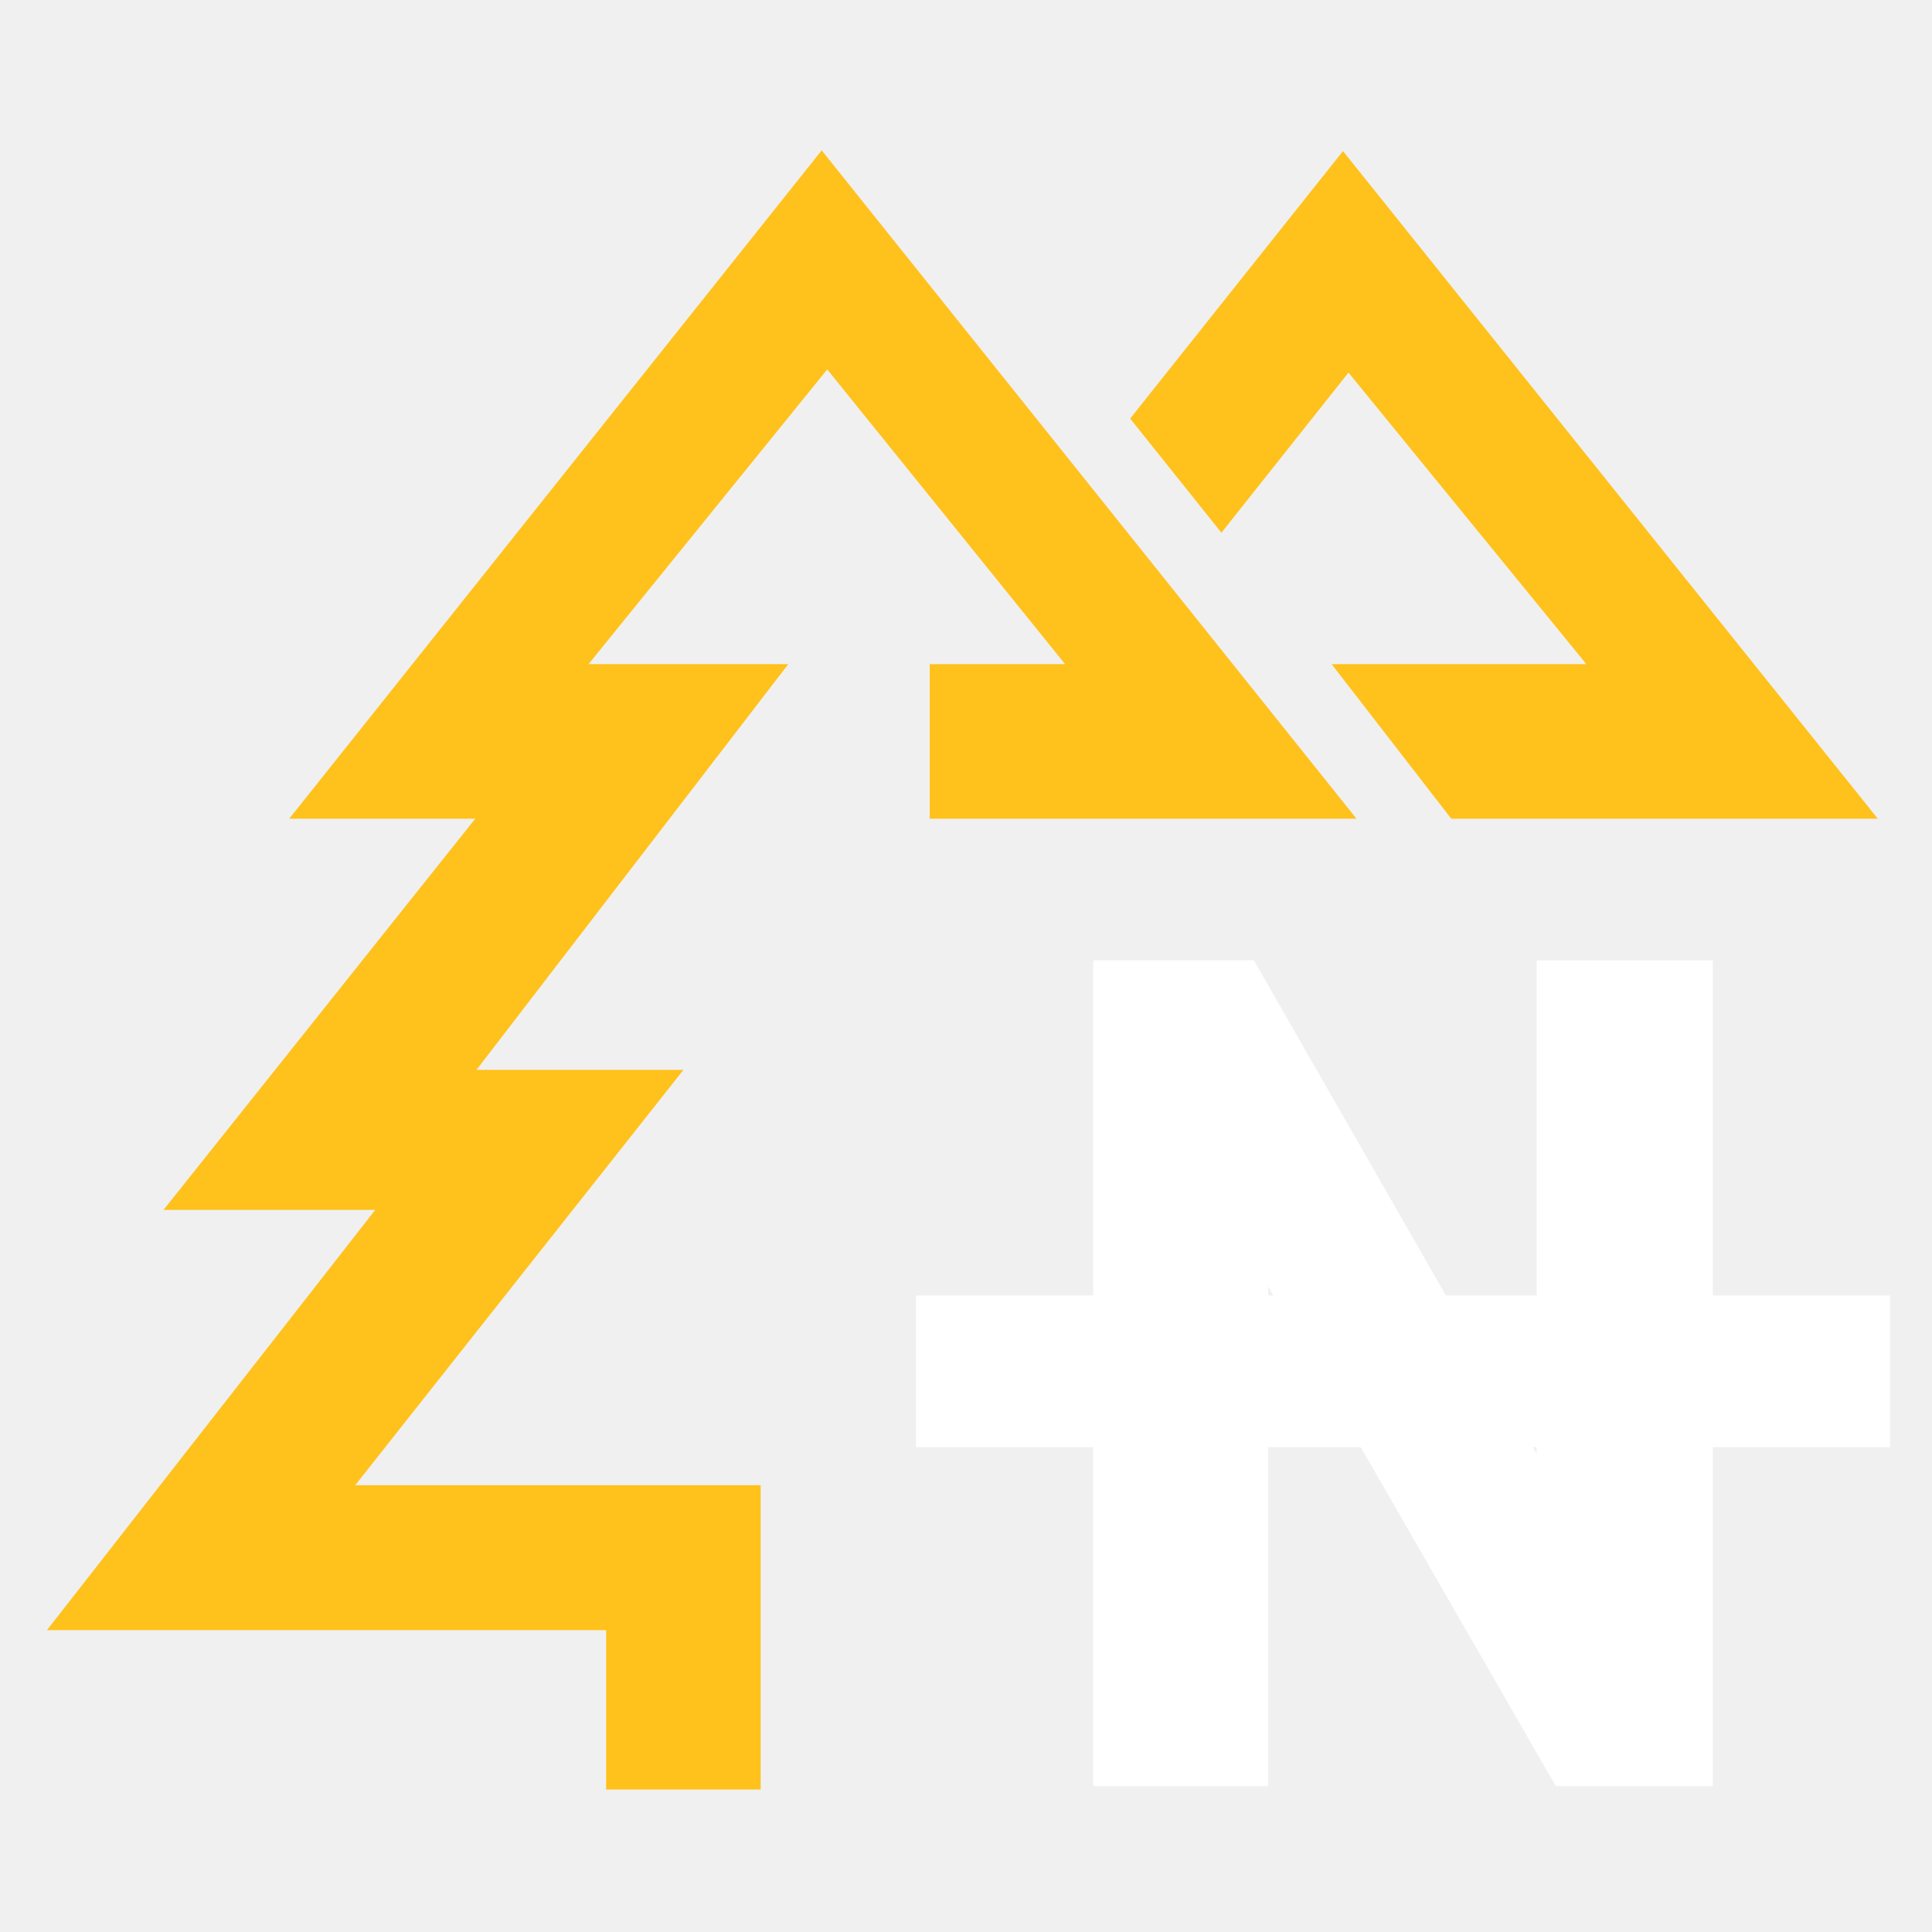
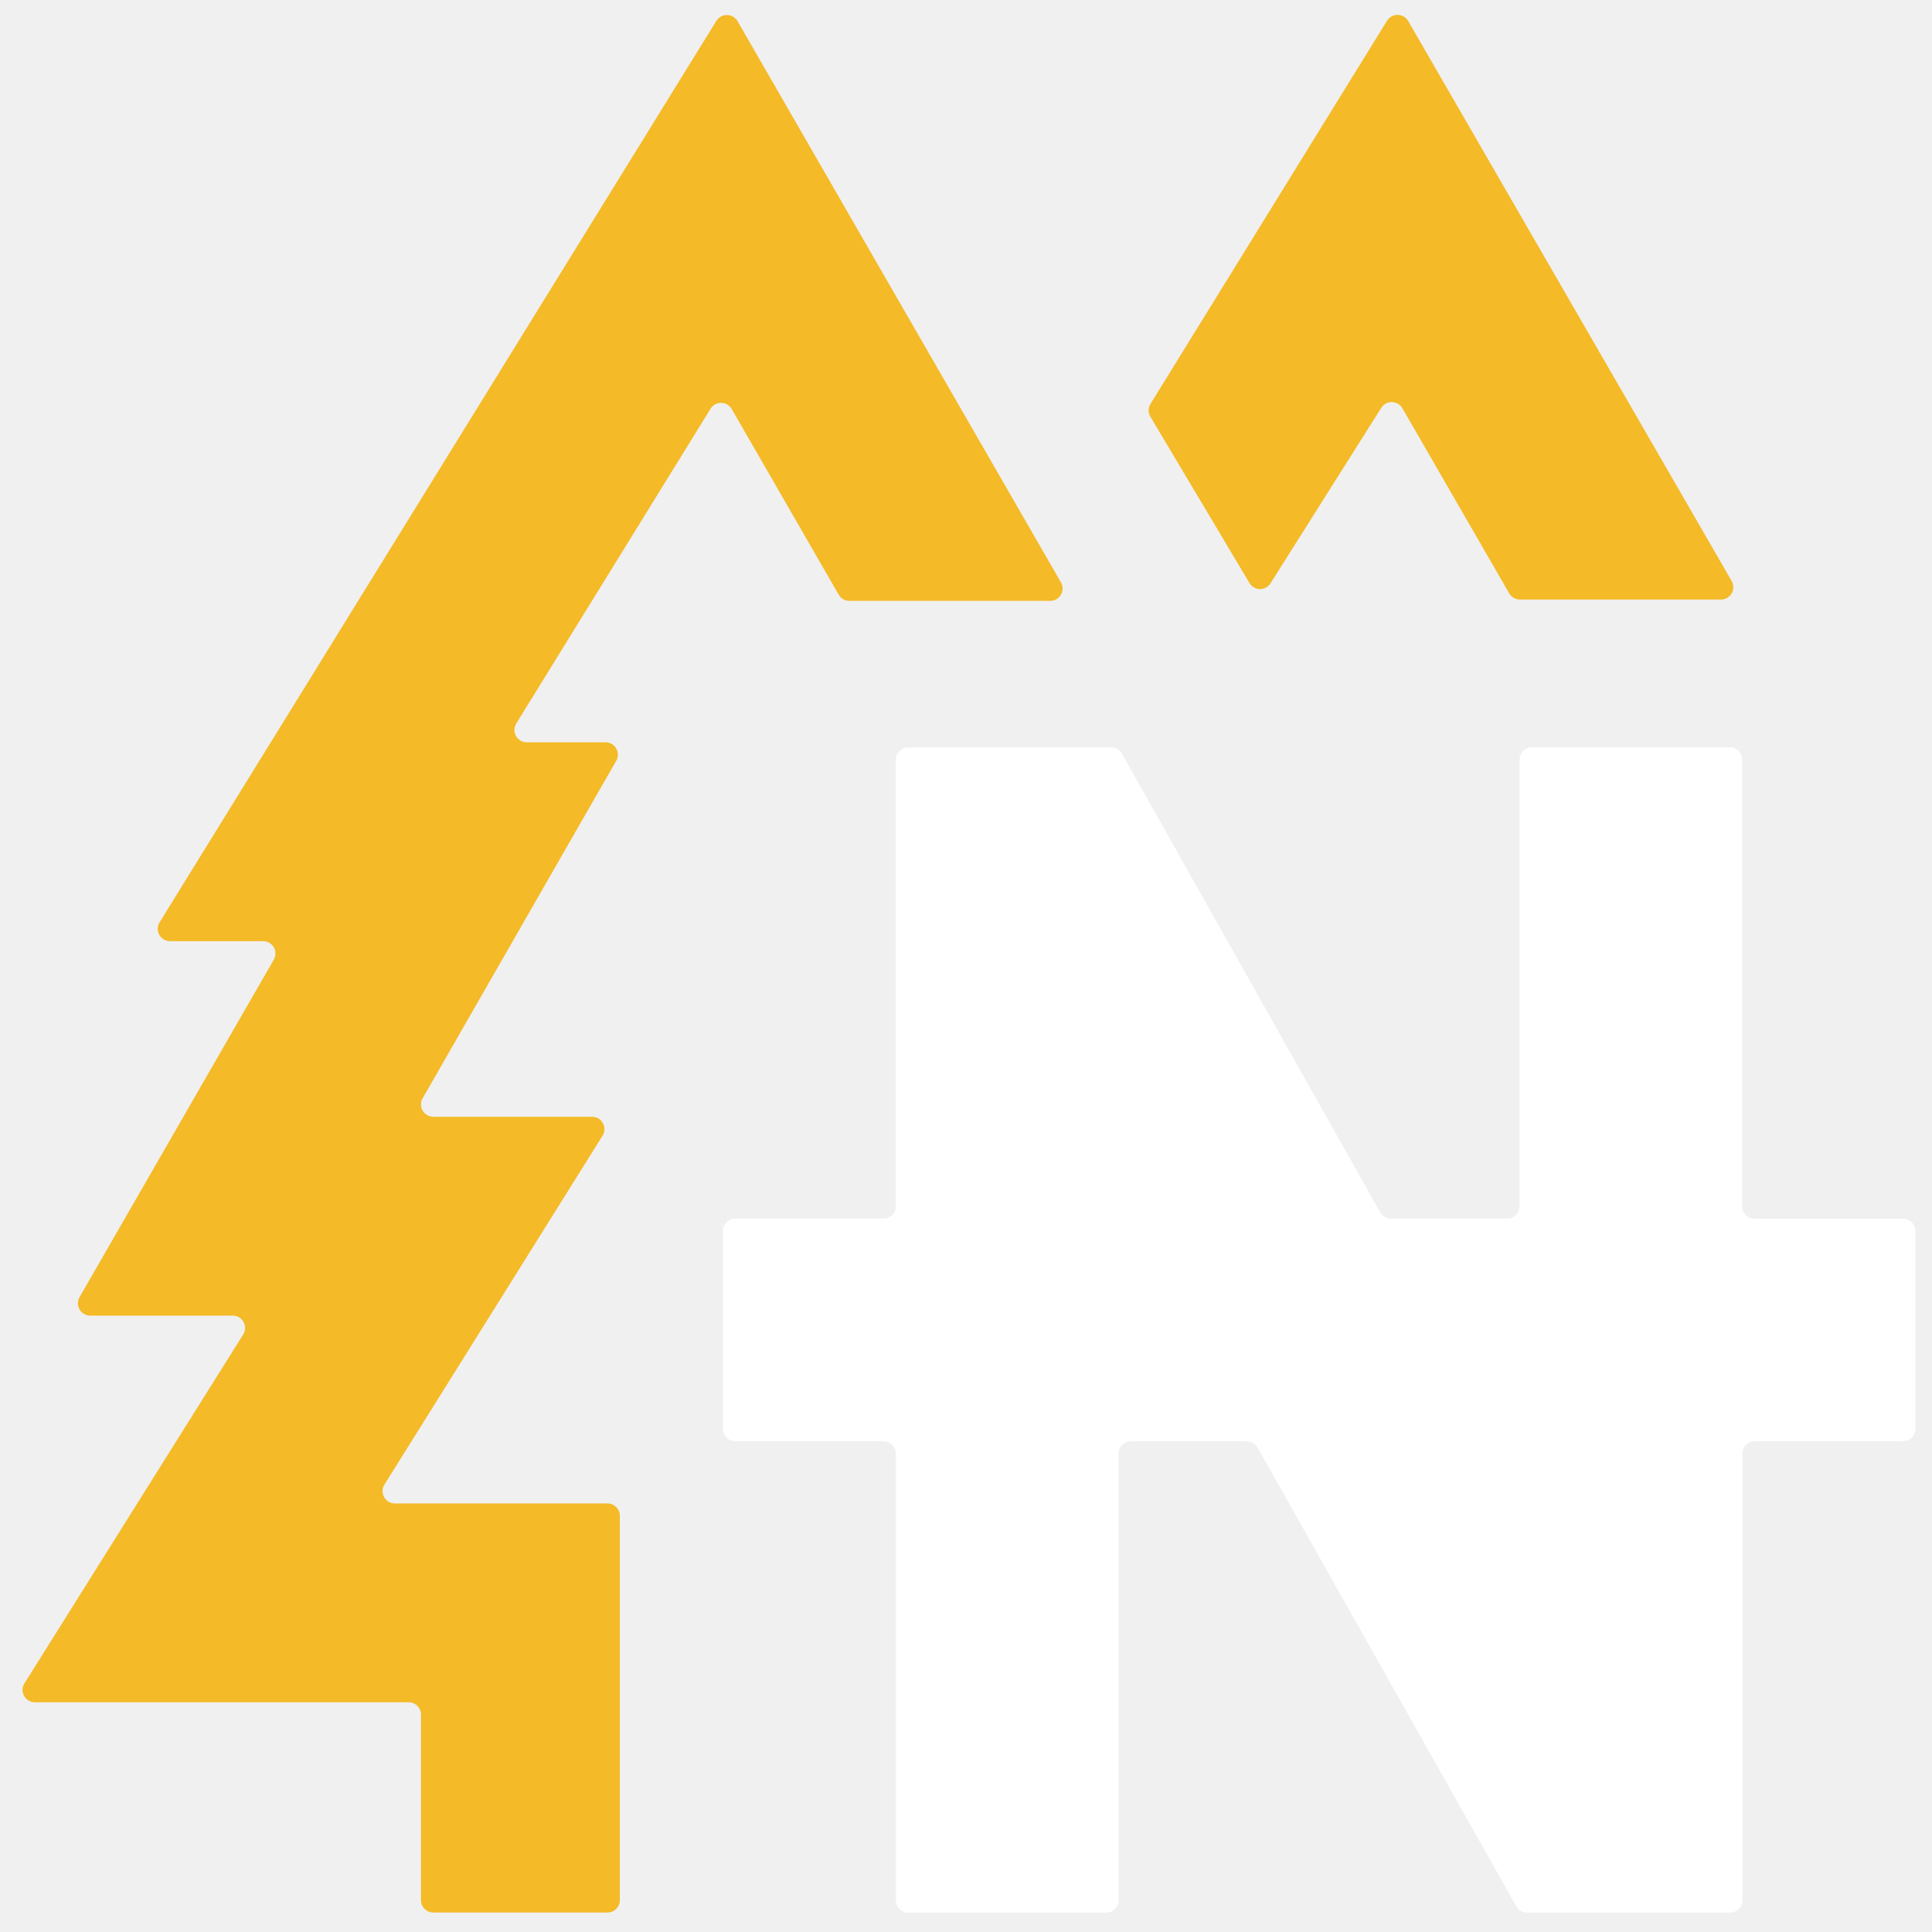
- <svg xmlns="http://www.w3.org/2000/svg" id="Layer_1" data-name="Layer 1" viewBox="0 0 400 400">
+ <svg xmlns="http://www.w3.org/2000/svg" id="Layer_1" data-name="Layer 1" viewBox="0 0 145.75 145.75">
  <defs>
-     <style>.cls-1{fill:#ffc11b;}.cls-2{fill:#fff;}</style>
+     <style>.cls-1{fill:#f4ba27;}.cls-2{fill:#fff;}</style>
  </defs>
-   <polygon class="cls-1" points="278.05 31.28 233.99 86.66 252.88 110.29 279.19 77.14 328.44 137.5 275.7 137.5 300.46 169.5 388.77 169.5 278.05 31.28" />
-   <rect class="cls-2" x="189.64" y="268.21" width="201.68" height="31.41" />
-   <path class="cls-2" d="M354.62,369.8h-32.5L262.57,266.34V369.8H226.34v-171h33.25l58.55,102.22V198.85h36.47Z" />
-   <polygon class="cls-1" points="157.49 370.5 125.49 370.5 125.49 337.5 9.72 337.5 77.69 250.5 33.85 250.5 98.4 169.5 59.89 169.5 170.12 31.13 280.84 169.5 192.49 169.5 192.49 137.5 220.52 137.5 171.27 76.48 121.85 137.5 163.21 137.5 98.65 221.5 141.5 221.5 73.54 307.5 157.49 307.5 157.49 370.5" />
+   <path class="cls-1" d="M64.06,45.33H79.24a.93.93,0,0,0,.8-1.39L55.63,1.58a.93.93,0,0,0-1.59,0l-42,68A.93.93,0,0,0,12.86,71h7a.93.93,0,0,1,.8,1.39L6,97.86a.93.93,0,0,0,.8,1.39H17.57a.93.93,0,0,1,.78,1.42L1.84,127a.93.93,0,0,0,.78,1.42H30.83a.93.93,0,0,1,.93.93v14a.93.93,0,0,0,.93.93H45.83a.93.93,0,0,0,.93-.93v-29a.93.93,0,0,0-.93-.93H29.74A.93.93,0,0,1,29,112L45.46,85.67a.93.93,0,0,0-.78-1.42h-12a.93.93,0,0,1-.8-1.39L46.49,57.39a.93.93,0,0,0-.8-1.39H39.73a.93.93,0,0,1-.79-1.41L53.6,30.84a.93.93,0,0,1,1.59,0l8.07,14A.93.93,0,0,0,64.06,45.33Z" />
+   <path class="cls-2" d="M143.55,91.94H132.36a.93.93,0,0,1-.93-.93V57.31a.93.93,0,0,0-.93-.93H115.57a.93.93,0,0,0-.93.93V91a.93.93,0,0,1-.93.93h-8.78a.93.93,0,0,1-.81-.47L84.64,56.86a.93.93,0,0,0-.81-.47H68.51a.93.93,0,0,0-.93.93V91a.93.93,0,0,1-.93.93H55.47a.93.93,0,0,0-.93.93V107.8a.93.93,0,0,0,.93.93H66.66a.93.93,0,0,1,.93.93v33.7a.93.93,0,0,0,.93.93H83.45a.93.93,0,0,0,.93-.93v-33.7a.93.93,0,0,1,.93-.93h8.75a.93.93,0,0,1,.81.47l19.52,34.61a.93.93,0,0,0,.81.47h15.32a.93.93,0,0,0,.93-.93v-33.7a.93.93,0,0,1,.93-.93h11.19a.93.93,0,0,0,.93-.93V92.87A.93.93,0,0,0,143.55,91.94Z" />
+   <path class="cls-1" d="M104.64,1.56,86.8,30.46a.93.93,0,0,0,0,1L94.27,44a.93.93,0,0,0,1.58,0l8.35-13.23a.93.93,0,0,1,1.58,0l8.08,14a.93.93,0,0,0,.8.46h15.18a.93.93,0,0,0,.8-1.39L106.23,1.58A.93.93,0,0,0,104.64,1.56Z" />
</svg>
